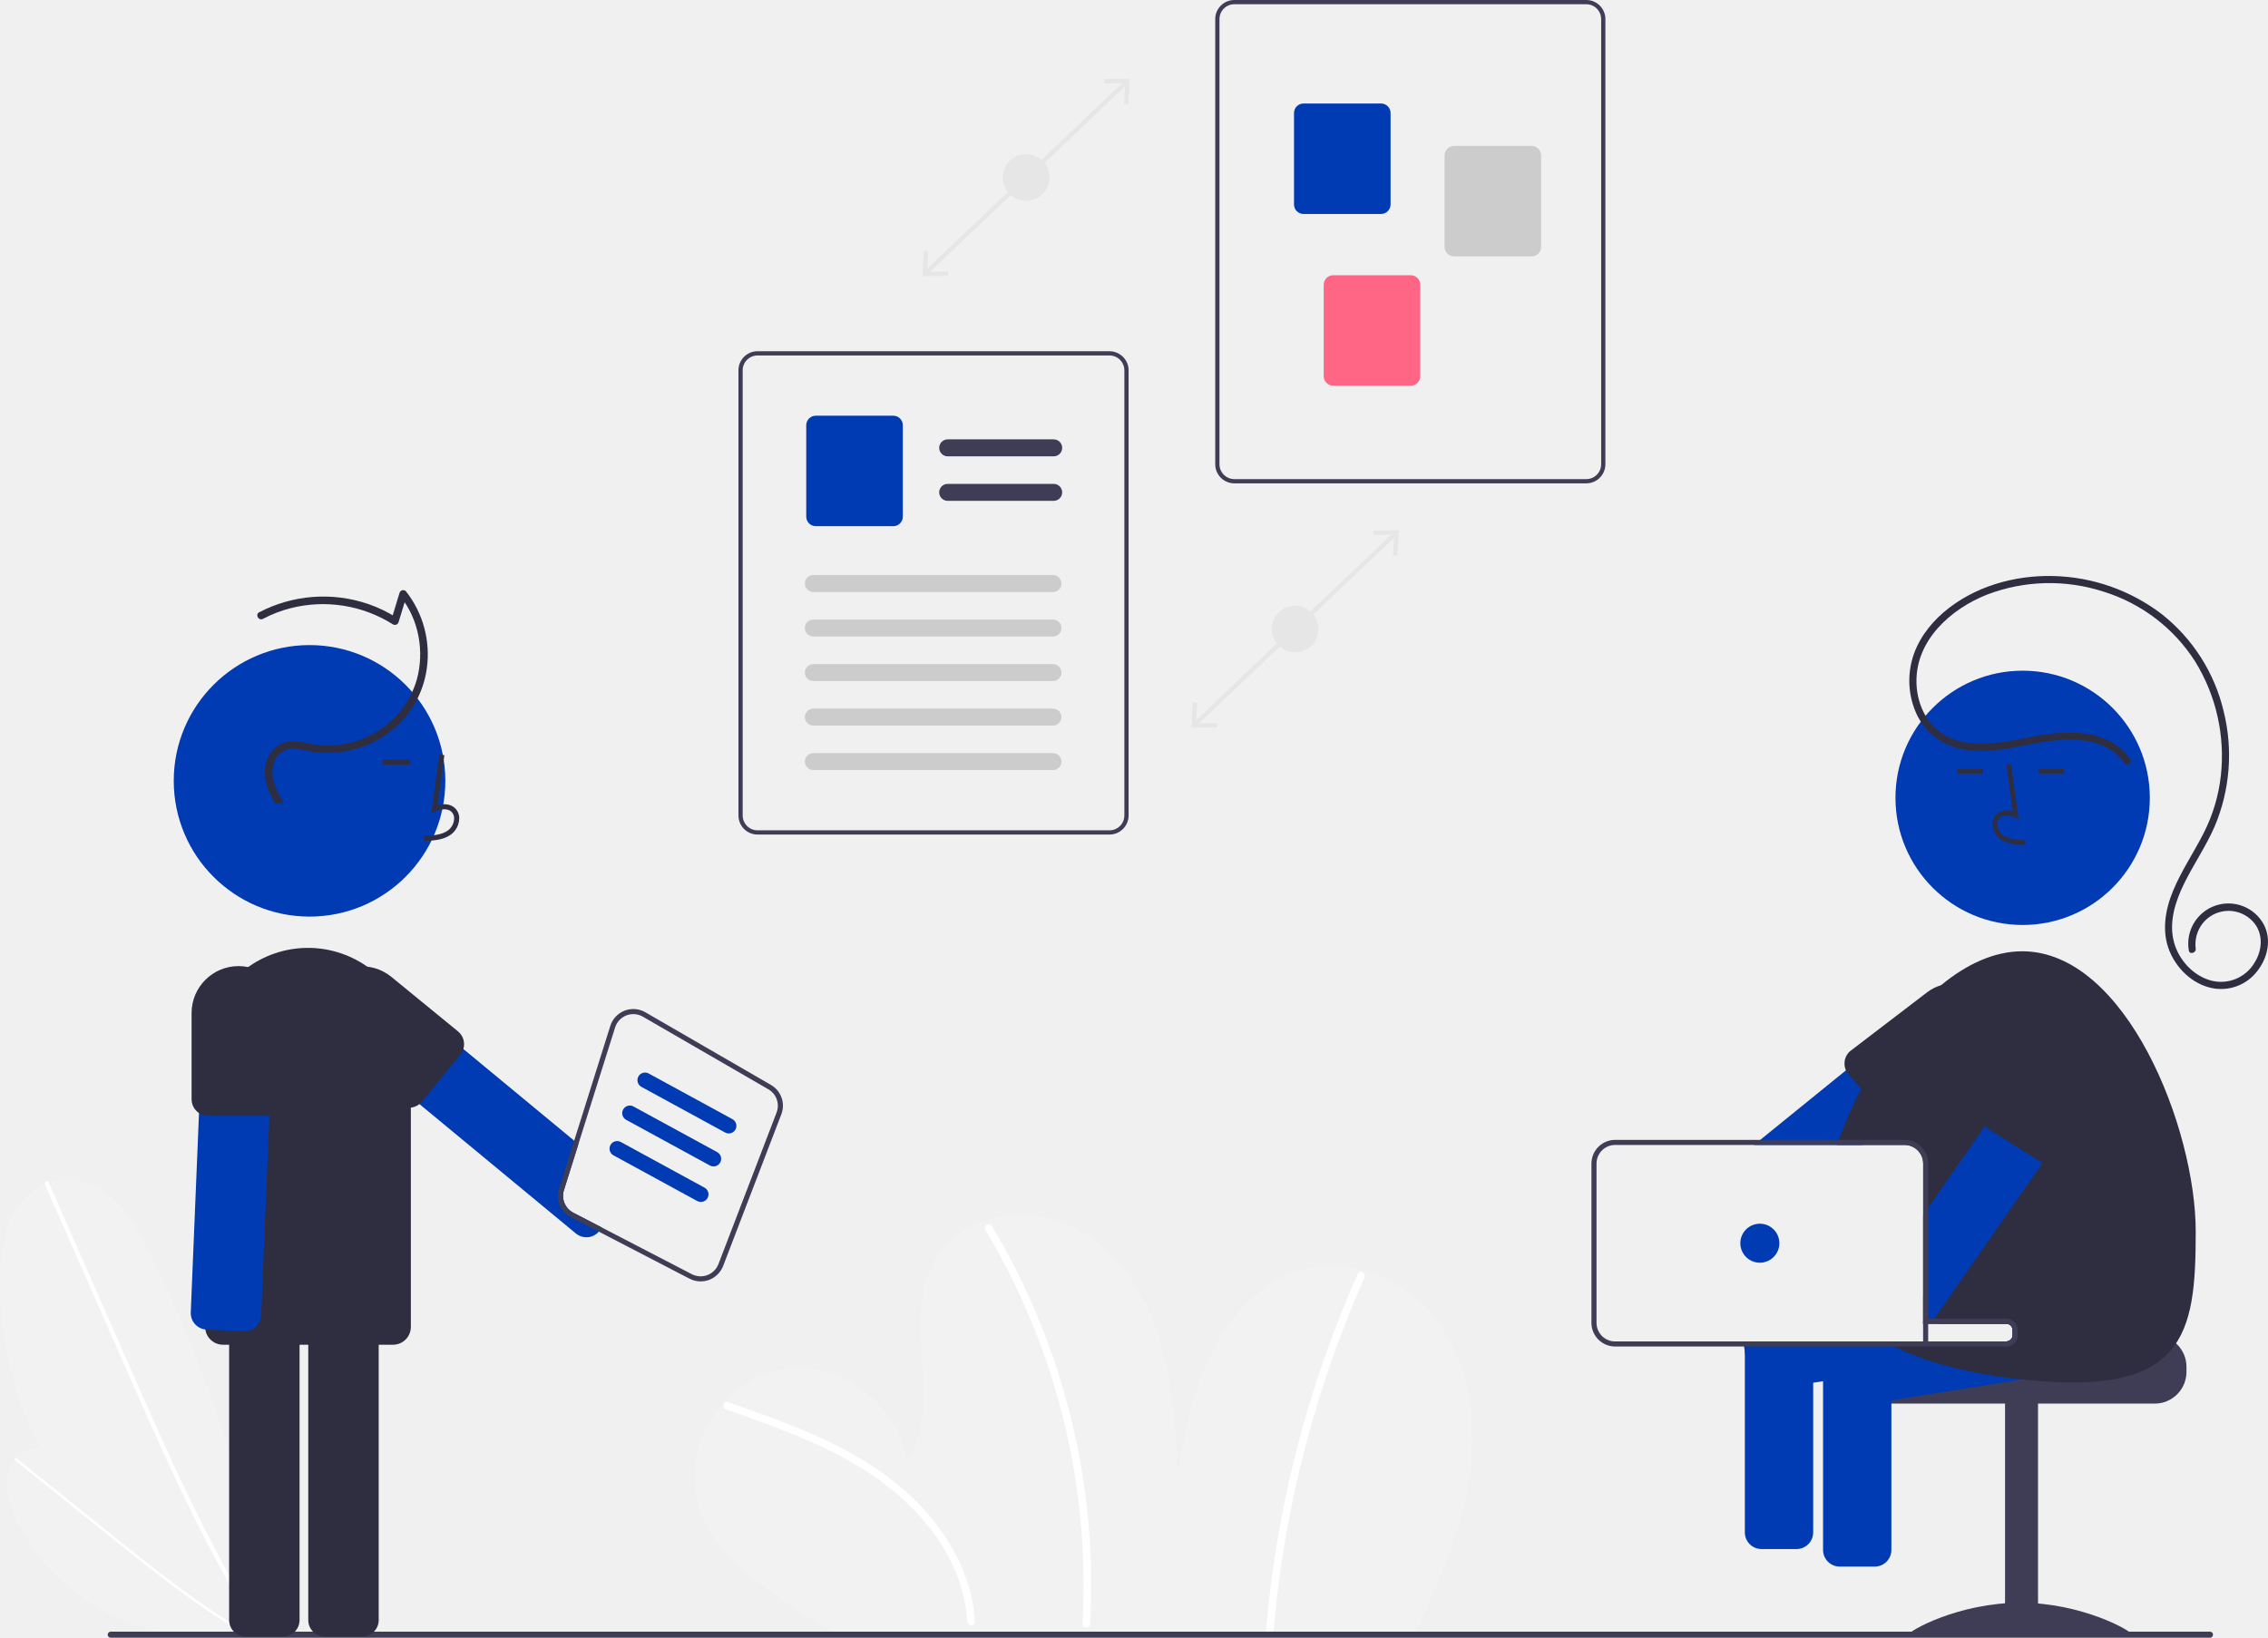
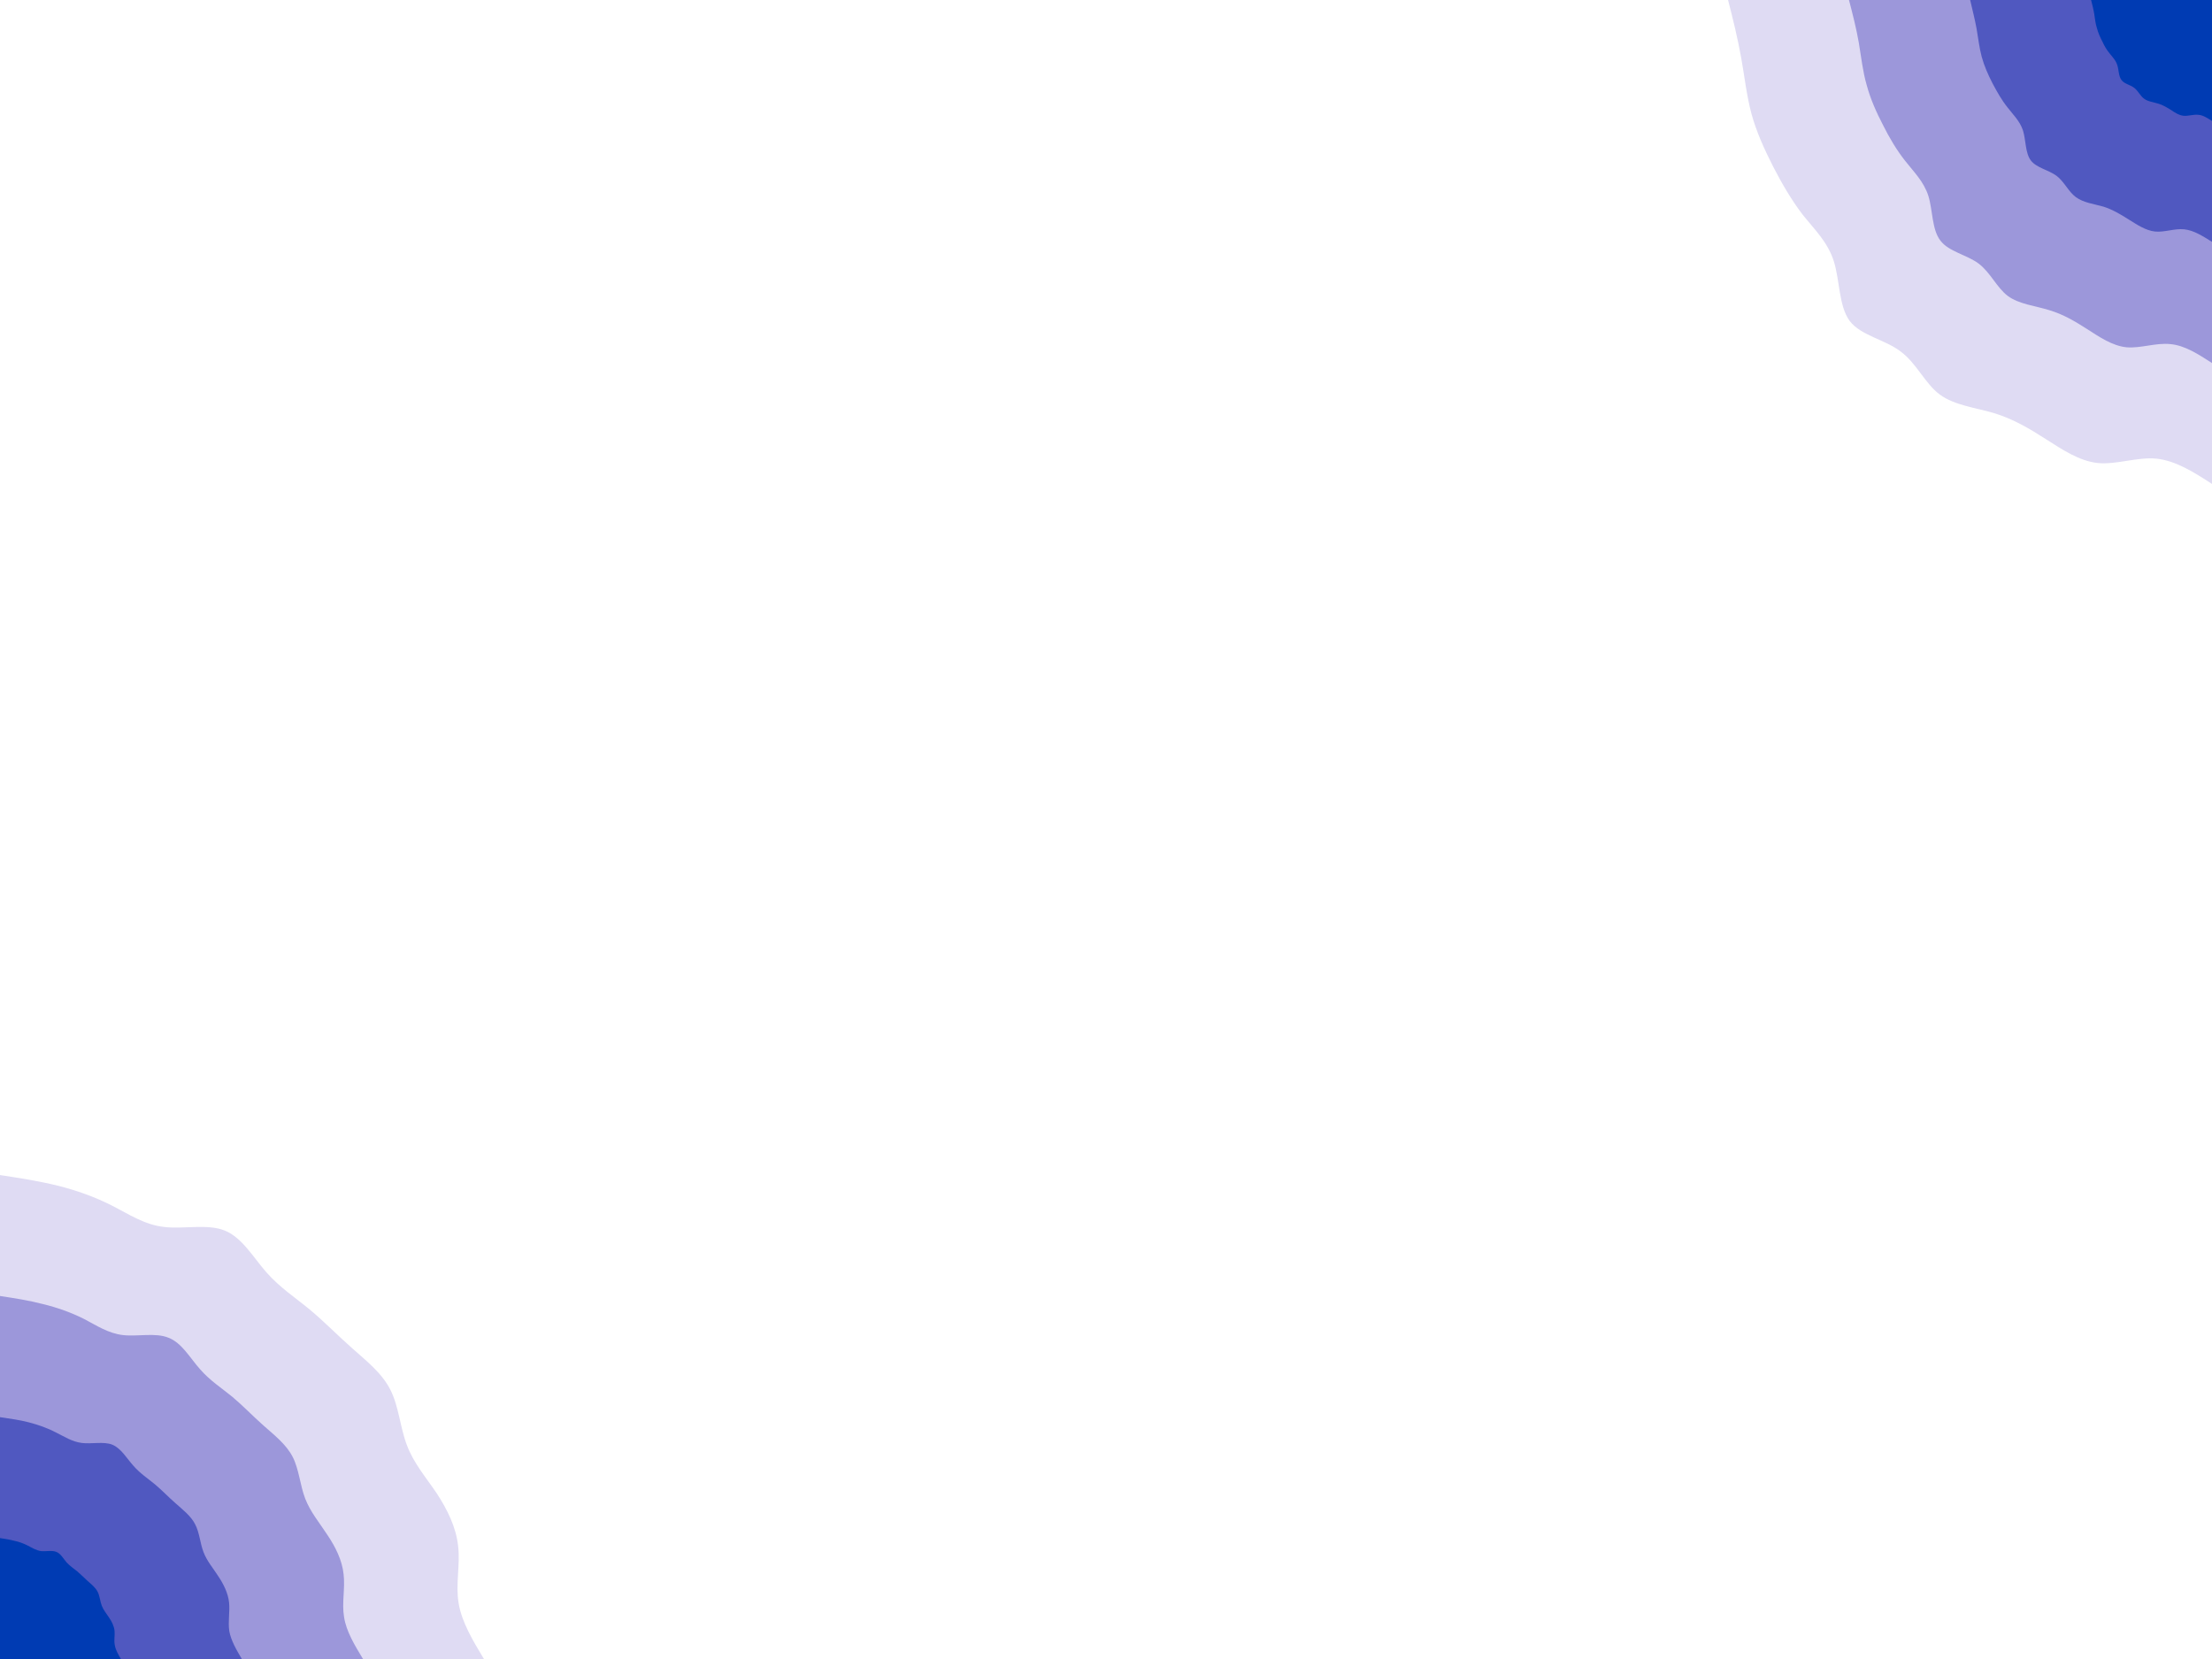
- <svg xmlns="http://www.w3.org/2000/svg" data-name="Layer 1" width="893.867" height="645.616" viewBox="0 0 893.867 645.616">
-   <path d="M710.155,772.465c8.799-19.006,17.592-38.294,21.411-58.887s2.216-42.943-8.721-60.804-32.473-29.974-53.024-25.936c-16.879,3.316-30.433,16.611-38.369,31.873s-11.12,32.476-14.207,49.399c-.997-19.226-2.054-38.761-8.44-56.922s-18.962-35.086-36.886-42.114-41.239-1.501-50.685,15.273c-13.308,23.633,4.338,56.782-10.965,79.175-2.625-22.462-26.114-40.208-48.439-36.596s-39.019,27.861-34.426,50.004c2.733,13.176,11.723,24.383,22.47,32.48s23.248,17.481,35.614,22.788Z" transform="translate(-153.0666 -127.1921)" fill="#f2f2f2" />
-   <path d="M439.126,682.795c17.733,6.198,35.63,12.467,51.819,22.158,14.51,8.685,27.43,20.379,35.59,35.354a62.871,62.871,0,0,1,7.777,26.122c.118,1.918,3.119,1.931,3,0-1.049-17.079-9.372-32.708-20.897-45.068-12.636-13.552-29.011-22.808-45.917-29.989-10.024-4.258-20.297-7.877-30.574-11.469-1.826-.638-2.611,2.259-.798,2.893Z" transform="translate(-153.0666 -127.1921)" fill="#fff" />
-   <path d="M541.412,612.051a270.255,270.255,0,0,1,25.994,57.706,273.524,273.524,0,0,1,11.99,62.141,270.113,270.113,0,0,1,.286,35.505c-.111,1.929,2.889,1.922,3,0a273.671,273.671,0,0,0-3.846-63.747,276.936,276.936,0,0,0-18.413-61.145,270.011,270.011,0,0,0-16.42-31.974,1.501,1.501,0,0,0-2.59,1.514Z" transform="translate(-153.0666 -127.1921)" fill="#fff" />
-   <path d="M688.244,629.284a437.368,437.368,0,0,0-32.262,108.527q-2.53,15.767-3.917,31.688c-.168,1.923,2.833,1.912,3,0a435.796,435.796,0,0,1,24.009-109.369q5.341-14.875,11.76-29.332c.777-1.749-1.808-3.277-2.59-1.514Z" transform="translate(-153.0666 -127.1921)" fill="#fff" />
-   <path d="M259.136,770.221A141.781,141.781,0,0,1,153.083,630.827c.122-7.912.954-15.99,4.28-23.17s9.504-13.39,17.232-15.091c8.434-1.857,17.333,1.939,23.619,7.861s10.406,13.736,14.198,21.495c22.838,46.734,40.189,96.88,46.686,148.488Z" transform="translate(-153.0666 -127.1921)" fill="#f2f2f2" />
-   <path d="M170.768,594.124l16.006,36.367,16.006,36.367c5.069,11.518,10.129,23.04,15.368,34.482,5.194,11.341,10.565,22.603,16.295,33.684,5.722,11.065,11.804,21.949,18.405,32.515q1.233,1.974,2.49,3.932c.58.904,2.03.065,1.446-.845-6.728-10.488-12.927-21.305-18.742-32.324-5.821-11.03-11.261-22.257-16.5-33.574-5.267-11.377-10.332-22.847-15.383-34.321q-7.975-18.117-15.948-36.235l-16.006-36.367-1.992-4.526c-.433-.984-1.876-.133-1.446.845Z" transform="translate(-153.0666 -127.1921)" fill="#fff" />
-   <path d="M252.459,770.473a82.967,82.967,0,0,1-92.692-43.741c-2.073-4.141-3.822-8.559-4.033-13.185s1.319-9.518,4.872-12.487c3.877-3.241,9.523-3.673,14.385-2.295s9.111,4.322,13.174,7.327c24.473,18.098,47.02,39.449,64.325,64.489Z" transform="translate(-153.0666 -127.1921)" fill="#f2f2f2" />
-   <path d="M159.041,702.903l18.128,14.56,18.128,14.56c5.741,4.611,11.479,9.228,17.288,13.753,5.758,4.486,11.587,8.883,17.554,13.089,5.958,4.2,12.054,8.209,18.333,11.913q1.173.692,2.354,1.369c.545.313,1.072-.514.523-.829-6.324-3.629-12.463-7.572-18.457-11.722-6-4.155-11.855-8.516-17.63-12.977-5.806-4.485-11.532-9.072-17.252-13.666q-9.032-7.253-18.062-14.507L161.819,703.886l-2.256-1.812c-.491-.394-1.01.438-.523.829Z" transform="translate(-153.0666 -127.1921)" fill="#fff" />
-   <path d="M1024.033,772.808h-827.294a1.191,1.191,0,1,1,0-2.381h827.294a1.191,1.191,0,1,1,0,2.381Z" transform="translate(-153.0666 -127.1921)" fill="#3f3d56" />
-   <path d="M1002.3,653.515H946.29a2.501,2.501,0,0,1-2.5,2.5h-54.98a12.86,12.86,0,0,0-2.11,2,12.41,12.41,0,0,0-2.9,8v2a12.505,12.505,0,0,0,12.5,12.5h106a12.511,12.511,0,0,0,12.5-12.5v-2A12.517,12.517,0,0,0,1002.3,653.515Z" transform="translate(-153.0666 -127.1921)" fill="#3f3d56" />
-   <rect x="790.228" y="552.827" width="13" height="92" fill="#3f3d56" />
-   <path d="M993.295,771.562c0,1.405-19.699.543-44,.543s-44,.861-44-.543,19.699-12.543,44-12.543S993.295,770.158,993.295,771.562Z" transform="translate(-153.0666 -127.1921)" fill="#3f3d56" />
-   <path d="M999.85,656.395l-2.18-13.64a6.574,6.574,0,0,0-7.52-5.45l-22.49,3.59-38.52,6.15-12.53,2H943.79a2.501,2.501,0,0,1,2.5,2.5v1.97a2.501,2.501,0,0,1-2.5,2.5H874.62a6.332,6.332,0,0,0-2.43,2,6.487,6.487,0,0,0-1.24,4.96l.62,3.88.75,4.71.81,5.06a6.561,6.561,0,0,0,7.5,5.44l17.87-2.85,51.54-8.23,44.36-7.08A6.587,6.587,0,0,0,999.85,656.395Z" transform="translate(-153.0666 -127.1921)" fill="#003bb3" />
-   <path d="M897.13,658.015a6.356,6.356,0,0,0-2.53-2H875.48a6.321,6.321,0,0,0-2.54,2,6.465,6.465,0,0,0-1.37,3.99v76.21a6.56,6.56,0,0,0,6.55,6.55H891.95a6.559,6.559,0,0,0,6.55-6.55v-76.21A6.484,6.484,0,0,0,897.13,658.015Z" transform="translate(-153.0666 -127.1921)" fill="#003bb3" />
-   <path d="M938.75,528.215l-.13-.17-8.58-10.57a6.315,6.315,0,0,0-1.63-1.43,4.813,4.813,0,0,0-1.06-.54,6.3,6.3,0,0,0-1.71-.42,6.648,6.648,0,0,0-1.18-.02.032.032,0,0,0-.02.01,6.485,6.485,0,0,0-3.62,1.44l-17.61,14.28-22.63,18.36-33.77,27.4-2.46,2h42.73l2.47-2,8.17-6.63.58-.46,39.46-32.01.03-.02a6.457,6.457,0,0,0,1.87-2.45,6.599,6.599,0,0,0,.52-1.97A6.501,6.501,0,0,0,938.75,528.215Z" transform="translate(-153.0666 -127.1921)" fill="#003bb3" />
-   <path d="M938.62,528.045a16.303,16.303,0,0,0-3.56-7.3,16.118,16.118,0,0,0-6.65-4.7c-.4-.15-.79-.29-1.19-.4a17.148,17.148,0,0,0-2.76-.58.032.032,0,0,0-.02.01,16.314,16.314,0,0,0-11.8,3.26l-30.46,23.28a6.462,6.462,0,0,0-2.15,4.57,6.633,6.633,0,0,0,.55,2.97c.1.21.21.42.33.62a5.756,5.756,0,0,0,.84,1.12l4.88,5.48,11.35,12.73.32.36.73.83a6.549,6.549,0,0,0,9.27.41l26.27-28.22a16.214,16.214,0,0,0,3.19-5.03A16.466,16.466,0,0,0,938.62,528.045Z" transform="translate(-153.0666 -127.1921)" fill="#2f2e41" />
-   <circle cx="797.167" cy="314.521" r="50.122" fill="#003bb3" />
-   <path d="M969.03,649.495l-1.37-8.6-.81-5.05a6.563,6.563,0,0,0-7.51-5.44l-36.43,5.81-9.88,1.58-2,.32v10.93H943.79a2.501,2.501,0,0,1,2.5,2.5v1.97a2.501,2.501,0,0,1-2.5,2.5H840.12c0,.02.01.04.01.06l.62,3.88,1.56,9.76a6.561,6.561,0,0,0,7.5,5.44l17.87-2.85,3.89-.62.75-.12,26.18-4.18,17.81-2.85,28.26-4.51.42-.07,18.59-2.96A6.568,6.568,0,0,0,969.03,649.495Z" transform="translate(-153.0666 -127.1921)" fill="#003bb3" />
-   <path d="M1018.45,612.715c0,40.86-4.15,65.3-68.15,58.3-.09-.01-.17-.02-.26-.03a190.03,190.03,0,0,1-33.73-6.45,100.174,100.174,0,0,1-16.64-6.52c-1.26-.64-2.47-1.31-3.66-2H943.79a2.501,2.501,0,0,0,2.5-2.5v-1.97a2.501,2.501,0,0,0-2.5-2.5H911.03v-63.16a7.341,7.341,0,0,0-7.33-7.33H877.05c.23-.66.46-1.33.71-2a163.829,163.829,0,0,1,8.87-20.18,153.933,153.933,0,0,1,16.58-25.58,106.531,106.531,0,0,1,14.84-15.19c10.03-8.28,20.95-13.4,32.03-13.4C990.94,502.205,1018.45,571.855,1018.45,612.715Z" transform="translate(-153.0666 -127.1921)" fill="#2f2e41" />
-   <path d="M951.287,460.289l.052-1.873c-3.485-.097-6.557-.316-8.865-2.002a5.758,5.758,0,0,1-2.23-4.241,3.291,3.291,0,0,1,1.08-2.711c1.532-1.294,3.998-.875,5.795-.051l1.55.711-2.972-21.718-1.856.254,2.528,18.474a6.612,6.612,0,0,0-6.254.9,5.124,5.124,0,0,0-1.742,4.207,7.616,7.616,0,0,0,2.997,5.688C944.335,460.095,948.189,460.203,951.287,460.289Z" transform="translate(-153.0666 -127.1921)" fill="#2f2e41" />
-   <rect x="771.509" y="303.059" width="10.088" height="1.873" fill="#2f2e41" />
-   <rect x="803.351" y="303.059" width="10.088" height="1.873" fill="#2f2e41" />
-   <path d="M990.235,427.941c-3.898-5.868-10.757-8.355-17.521-8.96-7.613-.681-14.969.787-22.402,2.213-8.18,1.57-16.838,3.038-25.081,1.054a24.725,24.725,0,0,1-16.807-13.578,31.627,31.627,0,0,1-1.841-21.089c1.932-7.479,6.726-14.06,12.538-19.031,11.863-10.145,27.916-14.705,43.356-14.275a73.301,73.301,0,0,1,42.494,14.942,69.019,69.019,0,0,1,24.485,38.371,71.952,71.952,0,0,1-3.484,45.257c-3.379,7.838-8.265,14.904-12.036,22.545-3.511,7.114-6.215,15.385-4.03,23.32,1.917,6.963,7.544,13.149,14.609,15.039a15.342,15.342,0,0,0,17.06-6.965c3.532-5.569,3.616-12.863-1.686-17.36a13.016,13.016,0,0,0-18.777,1.874,13.398,13.398,0,0,0-2.68,9.823c.261,1.769-2.446,2.532-2.709.747a15.849,15.849,0,0,1,29.55-10.234c3.198,6.012,1.472,13.264-2.587,18.404a17.938,17.938,0,0,1-18.289,6.577c-7.389-1.706-13.434-7.579-16.276-14.481-3.165-7.683-1.715-16.257,1.37-23.712,3.335-8.059,8.287-15.287,12.203-23.053a65.656,65.656,0,0,0,6.662-22.432,70.98,70.98,0,0,0-10.123-44.96,65.97,65.97,0,0,0-36.336-27.615,68.944,68.944,0,0,0-45.621,1.206c-14.276,5.625-28.061,17.883-27.896,34.347.071,7.033,2.681,14.205,8.068,18.896,6.438,5.606,15.402,6.085,23.494,5.21,8.144-.88,16.053-3.259,24.232-3.866,7.114-.528,14.789.021,21.142,3.555a21.138,21.138,0,0,1,7.343,6.812c1.003,1.51-1.429,2.919-2.426,1.418Z" transform="translate(-153.0666 -127.1921)" fill="#2f2e41" />
-   <path d="M980.03,542.545l-3.97-2.76-7.39-5.13a6.564,6.564,0,0,0-9.12,1.65l-24.09,34.67-22.43,32.28-2,2.88v42.91H911.21a6.531,6.531,0,0,0,4.09-2,5.831,5.831,0,0,0,.63-.77l6.98-10.06,17.25-24.83,17.88-25.72,1.7-2.45,21.92-31.55a5.682,5.682,0,0,0,.33-.52,5.269,5.269,0,0,0,.27-.53A6.55,6.55,0,0,0,980.03,542.545Z" transform="translate(-153.0666 -127.1921)" fill="#003bb3" />
-   <path d="M980.1,528.825a16.088,16.088,0,0,0-2.22-1.22,16.359,16.359,0,0,0-19.98,5.16l-22.76,30.86a6.525,6.525,0,0,0,2.18,9.04l20.72,13,.26.16,1.04.65a6.573,6.573,0,0,0,9.01-2.2l16.07-31.9.27-.53.01-.01.99-1.99A16.363,16.363,0,0,0,980.1,528.825Z" transform="translate(-153.0666 -127.1921)" fill="#2f2e41" />
-   <path d="M840.75,656.015v75.29a6.559,6.559,0,0,0,6.55,6.55h13.83a6.56,6.56,0,0,0,6.55-6.55v-75.29Z" transform="translate(-153.0666 -127.1921)" fill="#003bb3" />
-   <path d="M943.79,647.045H913.03v-61.16a9.34,9.34,0,0,0-9.33-9.33H789.63a9.342,9.342,0,0,0-9.34,9.33v62.8a9.342,9.342,0,0,0,9.34,9.33H943.79c.16,0,.31-.01.46-.02.14-.01.28-.04.42-.06a4.516,4.516,0,0,0,3.62-4.42v-1.97A4.5,4.5,0,0,0,943.79,647.045Zm0,8.97H789.63a7.343,7.343,0,0,1-7.34-7.33v-62.8a7.343,7.343,0,0,1,7.34-7.33H903.7a7.341,7.341,0,0,1,7.33,7.33v63.16H943.79a2.501,2.501,0,0,1,2.5,2.5v1.97A2.501,2.501,0,0,1,943.79,656.015Z" transform="translate(-153.0666 -127.1921)" fill="#3f3d56" />
-   <circle cx="693.595" cy="490.094" r="7.69" fill="#003bb3" />
-   <circle cx="121.996" cy="307.821" r="53.519" fill="#003bb3" />
-   <path d="M264.63,636.345H249.87a6.506,6.506,0,0,0-6.5,6.5v123.01a6.506,6.506,0,0,0,6.5,6.5h14.76a6.506,6.506,0,0,0,6.5-6.5v-123.01A6.506,6.506,0,0,0,264.63,636.345Z" transform="translate(-153.0666 -127.1921)" fill="#2f2e41" />
-   <path d="M295.82,636.345H281.06a6.506,6.506,0,0,0-6.5,6.5v123.01a6.506,6.506,0,0,0,6.5,6.5h14.76a6.5,6.5,0,0,0,6.5-6.5v-123.01A6.5,6.5,0,0,0,295.82,636.345Z" transform="translate(-153.0666 -127.1921)" fill="#2f2e41" />
-   <path d="M306.51,516.595a40.533,40.533,0,0,0-72.59,24.77v108.94a5.36,5.36,0,0,0,.08.99,6.996,6.996,0,0,0,6.92,6.01h67.07a7.014,7.014,0,0,0,7-7v-108.94A40.251,40.251,0,0,0,306.51,516.595Z" transform="translate(-153.0666 -127.1921)" fill="#2f2e41" />
-   <path d="M320.258,458.671l-.056-2c3.721-.104,7.001-.337,9.466-2.138a6.148,6.148,0,0,0,2.381-4.528,3.514,3.514,0,0,0-1.153-2.895c-1.636-1.382-4.269-.935-6.188-.055l-1.655.759,3.173-23.19,1.981.271-2.699,19.727c2.607-.767,5.023-.437,6.678.961a5.471,5.471,0,0,1,1.86,4.492,8.133,8.133,0,0,1-3.2,6.073C327.681,458.463,323.565,458.579,320.258,458.671Z" transform="translate(-153.0666 -127.1921)" fill="#2f2e41" />
-   <rect x="150.942" y="299.405" width="10.771" height="2" fill="#2f2e41" />
-   <path d="M259.37,518.135a6.451,6.451,0,0,0-4.52-2.09l-11.63-.48-3.11-.13a6.51,6.51,0,0,0-6.77,6.22l-1.84,44.32-3.25,78.59a6.511,6.511,0,0,0,5.75,6.73c.16.02.31.03.47.04l8.9.37,5.85.24a6.469,6.469,0,0,0,1.4-.09,6.535,6.535,0,0,0,3.27-1.62,6.45,6.45,0,0,0,2.09-4.52l.39-9.37,2.87-69.31,1.84-44.23A6.498,6.498,0,0,0,259.37,518.135Z" transform="translate(-153.0666 -127.1921)" fill="#003bb3" />
-   <path d="M250.85,508.435a18.089,18.089,0,0,0-3.78-.39,18.522,18.522,0,0,0-18.5,18.5v34a6.528,6.528,0,0,0,2.93,5.43,6.406,6.406,0,0,0,2.42.96,6.229,6.229,0,0,0,1.15.11h24a.92.92,0,0,0,.17-.01,6.496,6.496,0,0,0,6.33-6.49v-34A18.529,18.529,0,0,0,250.85,508.435Z" transform="translate(-153.0666 -127.1921)" fill="#2f2e41" />
-   <path d="M379.03,605.265a7.484,7.484,0,0,1-3.7-8.91l5.69-18.11-1.66-1.38-43.67-36.13-29.18-24.14-3.55-2.94a6.499,6.499,0,0,0-9.15.86l-9.41,11.38a6.488,6.488,0,0,0,.86,9.15l29.73,24.6,3.38,2.79,61.67,51.02a6.493,6.493,0,0,0,8.15.12,5.89,5.89,0,0,0,.88-.85,1.38,1.38,0,0,0,.12-.13l1.19-1.44Z" transform="translate(-153.0666 -127.1921)" fill="#003bb3" />
-   <path d="M333.59,533.795l-26.31-21.53a18.501,18.501,0,0,0-23.44,28.63l26.31,21.53a6.496,6.496,0,0,0,8.22.01,5.387,5.387,0,0,0,.93-.92L334.5,542.945a6.427,6.427,0,0,0,1.19-2.21A6.535,6.535,0,0,0,333.59,533.795Z" transform="translate(-153.0666 -127.1921)" fill="#2f2e41" />
-   <path d="M261.645,444.075c-2.787-4.656-4.968-9.786-3.933-15.302.924-4.926,4.469-8.762,9.567-9.266,3.07-.303,6.125.516,9.123,1.05a34.246,34.246,0,0,0,7.448.482,36.994,36.994,0,0,0,14.451-3.664,35.469,35.469,0,0,0,19.056-22.331c3.042-11.074.783-23.649-6.44-32.663l2.507-.662-3.264,10.724a1.515,1.515,0,0,1-2.204.896,51.664,51.664,0,0,0-40.201-6.427,48.947,48.947,0,0,0-11.031,4.243c-1.704.906-3.221-1.683-1.514-2.59a54.697,54.697,0,0,1,42.915-3.288,52.214,52.214,0,0,1,11.345,5.472l-2.204.896,3.264-10.724a1.512,1.512,0,0,1,2.507-.662,40.207,40.207,0,0,1,8.241,30.483,37.94,37.94,0,0,1-16.429,26.319,40.458,40.458,0,0,1-30.554,6.142c-2.936-.564-6.265-1.372-9.146-.143a7.9,7.9,0,0,0-4.234,5.208c-1.632,5.531,1.145,10.784,3.982,15.383Z" transform="translate(-153.0666 -127.1921)" fill="#2f2e41" />
-   <path d="M456.89,554.875l-49.47-28.63a9.503,9.503,0,0,0-13.82,5.37l-14.24,45.25-5.94,18.89a9.483,9.483,0,0,0,4.69,11.28l10.96,5.69,35.76,18.55a9.478,9.478,0,0,0,4.38,1.07,9.655,9.655,0,0,0,3.3-.59l.07-.03a9.55,9.55,0,0,0,5.5-5.48L461,566.495A9.459,9.459,0,0,0,456.89,554.875Zm2.24,10.91-22.92,59.75a7.529,7.529,0,0,1-4.35,4.32l-.05.02a7.532,7.532,0,0,1-6.06-.37l-35.37-18.35-11.35-5.89a7.484,7.484,0,0,1-3.7-8.91l5.69-18.11,14.48-46.03a7.517,7.517,0,0,1,10.91-4.24l49.47,28.63A7.47,7.47,0,0,1,459.13,565.785Z" transform="translate(-153.0666 -127.1921)" fill="#3f3d56" />
-   <path d="M440.292,574.019a2.99,2.99,0,0,1-1.434-.367l-33-18a3,3,0,0,1,2.873-5.268l33,18a3,3,0,0,1-1.439,5.634Z" transform="translate(-153.0666 -127.1921)" fill="#003bb3" />
-   <path d="M434.292,587.019a2.99,2.99,0,0,1-1.434-.367l-33-18a3,3,0,0,1,2.873-5.268l33,18a3,3,0,0,1-1.439,5.634Z" transform="translate(-153.0666 -127.1921)" fill="#003bb3" />
-   <path d="M429.292,601.019a2.99,2.99,0,0,1-1.434-.367l-33-18a3,3,0,0,1,2.873-5.268l33,18a3,3,0,0,1-1.439,5.634Z" transform="translate(-153.0666 -127.1921)" fill="#003bb3" />
-   <path d="M778.266,317.735H639.537a7.53,7.53,0,0,1-7.521-7.521v-175.5a7.53,7.53,0,0,1,7.521-7.521H778.266a7.53,7.53,0,0,1,7.521,7.521v175.5A7.53,7.53,0,0,1,778.266,317.735ZM639.537,128.863a5.857,5.857,0,0,0-5.85,5.85v175.5a5.857,5.857,0,0,0,5.85,5.85H778.266a5.857,5.857,0,0,0,5.85-5.85v-175.5a5.857,5.857,0,0,0-5.85-5.85Z" transform="translate(-153.0666 -127.1921)" fill="#3f3d56" />
-   <path d="M697.361,211.55h-30.537a3.765,3.765,0,0,1-3.761-3.761V171.754a3.765,3.765,0,0,1,3.761-3.761h30.537a3.765,3.765,0,0,1,3.761,3.761v36.036A3.765,3.765,0,0,1,697.361,211.55Z" transform="translate(-153.0666 -127.1921)" fill="#003bb3" />
-   <path d="M756.697,228.265h-30.537a3.765,3.765,0,0,1-3.761-3.761V188.468a3.765,3.765,0,0,1,3.761-3.761h30.537a3.765,3.765,0,0,1,3.761,3.761v36.036A3.765,3.765,0,0,1,756.697,228.265Z" transform="translate(-153.0666 -127.1921)" fill="#ccc" />
-   <path d="M709.061,279.243h-30.537a3.765,3.765,0,0,1-3.761-3.761V239.447a3.765,3.765,0,0,1,3.761-3.761h30.537a3.765,3.765,0,0,1,3.761,3.761v36.036A3.765,3.765,0,0,1,709.061,279.243Z" transform="translate(-153.0666 -127.1921)" fill="#ff6584" />
-   <path d="M597.305,270.299a7.602,7.602,0,0,0-6.95-4.65h-138.73a7.524,7.524,0,0,0-7.52,7.52v175.5a7.524,7.524,0,0,0,7.52,7.52h138.73a7.53,7.53,0,0,0,7.52-7.52v-175.5A7.383,7.383,0,0,0,597.305,270.299Zm-1.1,178.37a5.857,5.857,0,0,1-5.85,5.85h-138.73a5.851,5.851,0,0,1-5.85-5.85v-175.5a5.858,5.858,0,0,1,5.85-5.85h138.73a5.879,5.879,0,0,1,5.43,3.68,6.493,6.493,0,0,1,.22.66,5.795,5.795,0,0,1,.2,1.51Z" transform="translate(-153.0666 -127.1921)" fill="#3f3d56" />
-   <path d="M568.35,307.085H526.564a3.343,3.343,0,1,1,0-6.686h41.786a3.343,3.343,0,0,1,0,6.686Z" transform="translate(-153.0666 -127.1921)" fill="#3f3d56" />
-   <path d="M568.35,324.635H526.564a3.343,3.343,0,1,1,0-6.686h41.786a3.343,3.343,0,1,1,0,6.686Z" transform="translate(-153.0666 -127.1921)" fill="#3f3d56" />
-   <path d="M505.124,334.628h-30.537a3.765,3.765,0,0,1-3.761-3.761V294.831a3.765,3.765,0,0,1,3.761-3.761h30.537a3.765,3.765,0,0,1,3.761,3.761v36.036A3.765,3.765,0,0,1,505.124,334.628Z" transform="translate(-153.0666 -127.1921)" fill="#003bb3" />
-   <path d="M568.06,360.571H473.624a3.343,3.343,0,1,1,0-6.686h94.436a3.343,3.343,0,0,1,0,6.686Z" transform="translate(-153.0666 -127.1921)" fill="#ccc" />
-   <path d="M568.06,378.121H473.624a3.343,3.343,0,1,1,0-6.686h94.436a3.343,3.343,0,0,1,0,6.686Z" transform="translate(-153.0666 -127.1921)" fill="#ccc" />
-   <path d="M568.06,395.671H473.624a3.343,3.343,0,1,1,0-6.686h94.436a3.343,3.343,0,0,1,0,6.686Z" transform="translate(-153.0666 -127.1921)" fill="#ccc" />
-   <path d="M568.06,413.221H473.624a3.343,3.343,0,1,1,0-6.686h94.436a3.343,3.343,0,0,1,0,6.686Z" transform="translate(-153.0666 -127.1921)" fill="#ccc" />
-   <path d="M568.06,430.771H473.624a3.343,3.343,0,1,1,0-6.686h94.436a3.343,3.343,0,0,1,0,6.686Z" transform="translate(-153.0666 -127.1921)" fill="#ccc" />
-   <rect x="608.895" y="374.318" width="109.196" height="1.672" transform="translate(-228.792 433.7569) rotate(-43.59326)" fill="#e6e6e6" />
-   <polygon points="469.569 286.858 479.607 286.74 479.589 285.067 471.347 285.166 471.851 276.94 470.181 276.839 469.569 286.858" fill="#e6e6e6" />
-   <polygon points="551.281 209.063 550.671 219.083 549.001 218.983 549.504 210.756 541.263 210.855 541.245 209.183 551.281 209.063" fill="#e6e6e6" />
-   <circle cx="510.426" cy="247.962" r="9.193" fill="#e6e6e6" />
-   <rect x="502.895" y="196.318" width="109.196" height="1.672" transform="translate(-135.2841 311.5833) rotate(-43.59326)" fill="#e6e6e6" />
-   <polygon points="363.569 108.858 373.607 108.74 373.589 107.067 365.347 107.166 365.851 98.94 364.181 98.839 363.569 108.858" fill="#e6e6e6" />
-   <polygon points="445.281 31.063 444.671 41.083 443.001 40.983 443.504 32.756 435.263 32.855 435.245 31.183 445.281 31.063" fill="#e6e6e6" />
-   <circle cx="404.426" cy="69.962" r="9.193" fill="#e6e6e6" />
-   <rect x="757.933" y="520.913" width="2" height="9" fill="#3f3d56" />
+ <svg xmlns="http://www.w3.org/2000/svg" id="visual" viewBox="0 0 900 675" width="900" height="675" version="1.1">
+   <rect x="0" y="0" width="900" height="675" fill="#ffffff" />
+   <defs>
+     <linearGradient id="grad1_0" x1="25%" y1="0%" x2="100%" y2="100%">
+       <stop offset="23.333%" stop-color="#003bb3" stop-opacity="1" />
+       <stop offset="76.667%" stop-color="#003bb3" stop-opacity="1" />
+     </linearGradient>
+   </defs>
+   <defs>
+     <linearGradient id="grad1_1" x1="25%" y1="0%" x2="100%" y2="100%">
+       <stop offset="23.333%" stop-color="#003bb3" stop-opacity="1" />
+       <stop offset="76.667%" stop-color="#7977cd" stop-opacity="1" />
+     </linearGradient>
+   </defs>
+   <defs>
+     <linearGradient id="grad1_2" x1="25%" y1="0%" x2="100%" y2="100%">
+       <stop offset="23.333%" stop-color="#beb8e7" stop-opacity="1" />
+       <stop offset="76.667%" stop-color="#7977cd" stop-opacity="1" />
+     </linearGradient>
+   </defs>
+   <defs>
+     <linearGradient id="grad1_3" x1="25%" y1="0%" x2="100%" y2="100%">
+       <stop offset="23.333%" stop-color="#beb8e7" stop-opacity="1" />
+       <stop offset="76.667%" stop-color="#ffffff" stop-opacity="1" />
+     </linearGradient>
+   </defs>
+   <defs>
+     <linearGradient id="grad2_0" x1="0%" y1="0%" x2="75%" y2="100%">
+       <stop offset="23.333%" stop-color="#003bb3" stop-opacity="1" />
+       <stop offset="76.667%" stop-color="#003bb3" stop-opacity="1" />
+     </linearGradient>
+   </defs>
+   <defs>
+     <linearGradient id="grad2_1" x1="0%" y1="0%" x2="75%" y2="100%">
+       <stop offset="23.333%" stop-color="#7977cd" stop-opacity="1" />
+       <stop offset="76.667%" stop-color="#003bb3" stop-opacity="1" />
+     </linearGradient>
+   </defs>
+   <defs>
+     <linearGradient id="grad2_2" x1="0%" y1="0%" x2="75%" y2="100%">
+       <stop offset="23.333%" stop-color="#7977cd" stop-opacity="1" />
+       <stop offset="76.667%" stop-color="#beb8e7" stop-opacity="1" />
+     </linearGradient>
+   </defs>
+   <defs>
+     <linearGradient id="grad2_3" x1="0%" y1="0%" x2="75%" y2="100%">
+       <stop offset="23.333%" stop-color="#ffffff" stop-opacity="1" />
+       <stop offset="76.667%" stop-color="#beb8e7" stop-opacity="1" />
+     </linearGradient>
+   </defs>
+   <g transform="translate(900, 0)">
+     <path d="M0 196.9C-7.4 192.1 -14.8 187.4 -22.7 186.6C-30.5 185.9 -38.8 189.1 -46.4 188.4C-54.1 187.6 -61.1 182.8 -67.7 178.6C-74.4 174.3 -80.7 170.6 -88.3 168.2C-95.9 165.9 -104.7 165 -110.8 160.5C-116.8 156 -120.2 147.8 -126.7 143C-133.1 138.1 -142.8 136.6 -147.4 130.6C-151.9 124.5 -151.4 114 -153.9 106.2C-156.4 98.4 -161.8 93.3 -166.5 87.4C-171.1 81.4 -175 74.7 -178.6 67.7C-182.1 60.8 -185.4 53.6 -187.4 46.2C-189.4 38.7 -190.2 31 -191.6 23.3C-193 15.5 -194.9 7.8 -196.9 0L0 0Z" fill="#dfdbf3" />
+     <path d="M0 147.7C-5.6 144.1 -11.1 140.5 -17 140C-22.9 139.4 -29.1 141.8 -34.8 141.3C-40.6 140.7 -45.8 137.1 -50.8 133.9C-55.8 130.7 -60.5 127.9 -66.2 126.2C-71.9 124.4 -78.5 123.8 -83.1 120.4C-87.6 117 -90.1 110.9 -95 107.2C-99.9 103.6 -107.1 102.4 -110.5 97.9C-114 93.4 -113.6 85.5 -115.4 79.7C-117.3 73.8 -121.3 70 -124.8 65.5C-128.3 61.1 -131.3 56 -133.9 50.8C-136.6 45.6 -139 40.2 -140.5 34.6C-142.1 29.1 -142.7 23.3 -143.7 17.4C-144.7 11.6 -146.2 5.8 -147.7 0L0 0Z" fill="#9c97da" />
+     <path d="M0 98.4C-3.7 96.1 -7.4 93.7 -11.3 93.3C-15.3 92.9 -19.4 94.6 -23.2 94.2C-27 93.8 -30.5 91.4 -33.9 89.3C-37.2 87.2 -40.4 85.3 -44.1 84.1C-47.9 83 -52.3 82.5 -55.4 80.2C-58.4 78 -60.1 73.9 -63.3 71.5C-66.6 69.1 -71.4 68.3 -73.7 65.3C-76 62.3 -75.7 57 -76.9 53.1C-78.2 49.2 -80.9 46.7 -83.2 43.7C-85.6 40.7 -87.5 37.3 -89.3 33.9C-91.1 30.4 -92.7 26.8 -93.7 23.1C-94.7 19.4 -95.1 15.5 -95.8 11.6C-96.5 7.8 -97.5 3.9 -98.4 0L0 0Z" fill="#5058c0" />
+     <path d="M0 49.2C-1.9 48 -3.7 46.8 -5.7 46.7C-7.6 46.5 -9.7 47.3 -11.6 47.1C-13.5 46.9 -15.3 45.7 -16.9 44.6C-18.6 43.6 -20.2 42.6 -22.1 42.1C-24 41.5 -26.2 41.3 -27.7 40.1C-29.2 39 -30 37 -31.7 35.7C-33.3 34.5 -35.7 34.1 -36.8 32.6C-38 31.1 -37.9 28.5 -38.5 26.6C-39.1 24.6 -40.4 23.3 -41.6 21.8C-42.8 20.4 -43.8 18.7 -44.6 16.9C-45.5 15.2 -46.3 13.4 -46.8 11.5C-47.4 9.7 -47.6 7.8 -47.9 5.8C-48.2 3.9 -48.7 1.9 -49.2 0L0 0Z" fill="#003bb3" />
+   </g>
+   <g transform="translate(0, 675)">
+     <path d="M0 -196.9C7.9 -195.7 15.7 -194.5 23.4 -192.6C31.1 -190.7 38.6 -188 45.5 -184.5C52.4 -181 58.7 -176.7 66.7 -175.8C74.7 -174.8 84.4 -177.2 91.5 -174.3C98.6 -171.4 103.1 -163.3 108.5 -157.2C113.9 -151.1 120.2 -147 126 -142.2C131.8 -137.4 137.1 -131.9 143 -126.7C148.9 -121.4 155.3 -116.5 158.8 -109.6C162.3 -102.8 162.8 -94.1 165.6 -86.9C168.3 -79.7 173.3 -73.9 177.7 -67.4C182 -60.8 185.6 -53.6 186.4 -45.9C187.3 -38.3 185.3 -30.4 186.6 -22.7C187.9 -14.9 192.4 -7.5 196.9 0L0 0Z" fill="#dfdbf3" />
+     <path d="M0 -147.7C5.9 -146.8 11.8 -145.9 17.5 -144.4C23.3 -143 28.9 -141 34.1 -138.4C39.3 -135.7 44 -132.5 50 -131.8C56 -131.1 63.3 -132.9 68.6 -130.7C74 -128.6 77.3 -122.5 81.4 -117.9C85.4 -113.3 90.1 -110.3 94.5 -106.7C98.8 -103.1 102.8 -98.9 107.2 -95C111.6 -91.1 116.5 -87.3 119.1 -82.2C121.7 -77.1 122.1 -70.6 124.2 -65.2C126.3 -59.8 130 -55.4 133.2 -50.5C136.5 -45.6 139.2 -40.2 139.8 -34.5C140.5 -28.7 139 -22.8 140 -17C140.9 -11.2 144.3 -5.6 147.7 0L0 0Z" fill="#9c97da" />
+     <path d="M0 -98.4C3.9 -97.8 7.9 -97.3 11.7 -96.3C15.5 -95.3 19.3 -94 22.7 -92.2C26.2 -90.5 29.3 -88.4 33.3 -87.9C37.3 -87.4 42.2 -88.6 45.7 -87.2C49.3 -85.7 51.6 -81.6 54.3 -78.6C57 -75.5 60.1 -73.5 63 -71.1C65.9 -68.7 68.5 -65.9 71.5 -63.3C74.4 -60.7 77.7 -58.2 79.4 -54.8C81.2 -51.4 81.4 -47.1 82.8 -43.5C84.2 -39.8 86.7 -37 88.8 -33.7C91 -30.4 92.8 -26.8 93.2 -23C93.6 -19.2 92.7 -15.2 93.3 -11.3C94 -7.5 96.2 -3.7 98.4 0L0 0Z" fill="#5058c0" />
+     <path d="M0 -49.2C2 -48.9 3.9 -48.6 5.8 -48.1C7.8 -47.7 9.6 -47 11.4 -46.1C13.1 -45.2 14.7 -44.2 16.7 -43.9C18.7 -43.7 21.1 -44.3 22.9 -43.6C24.7 -42.9 25.8 -40.8 27.1 -39.3C28.5 -37.8 30 -36.8 31.5 -35.6C32.9 -34.4 34.3 -33 35.7 -31.7C37.2 -30.4 38.8 -29.1 39.7 -27.4C40.6 -25.7 40.7 -23.5 41.4 -21.7C42.1 -19.9 43.3 -18.5 44.4 -16.8C45.5 -15.2 46.4 -13.4 46.6 -11.5C46.8 -9.6 46.3 -7.6 46.7 -5.7C47 -3.7 48.1 -1.9 49.2 0L0 0Z" fill="#003bb3" />
+   </g>
</svg>
